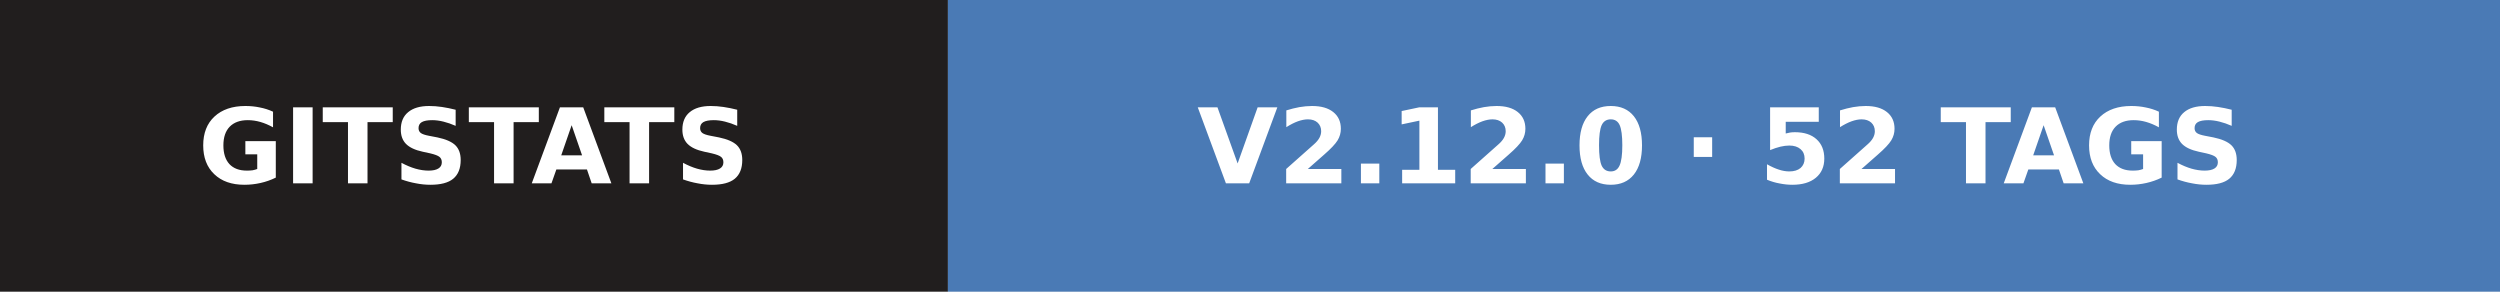
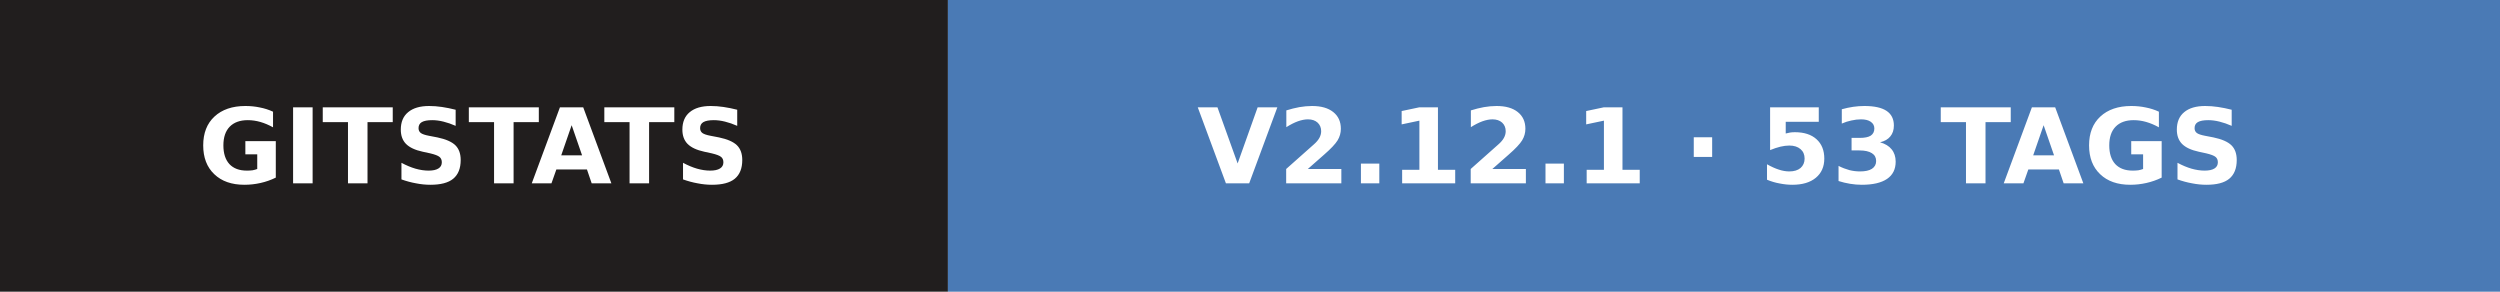
- <svg xmlns="http://www.w3.org/2000/svg" width="240" height="28" role="img" aria-label="gitstats: v2.12.0 · 52 tags">
+ <svg xmlns="http://www.w3.org/2000/svg" width="240" height="28" role="img" aria-label="gitstats: v2.12.1 · 53 tags">
  <g>
    <rect x="0" width="91" height="28" fill="#211e1e" />
    <rect x="91" width="150" height="28" fill="#4a7ab5" />
  </g>
  <g text-anchor="middle" font-family="Verdana,Geneva,DejaVu Sans,sans-serif" font-size="10" font-weight="bold" text-rendering="geometricPrecision">
    <text x="45.5" y="17.6" fill="#fff" textLength="67.0">GITSTATS</text>
-     <text x="165.2" y="17.6" fill="#fff" textLength="124.5">V2.12.0 · 52 TAGS</text>
+     <text x="165.2" y="17.6" fill="#fff" textLength="124.5">V2.12.1 · 53 TAGS</text>
  </g>
</svg>
